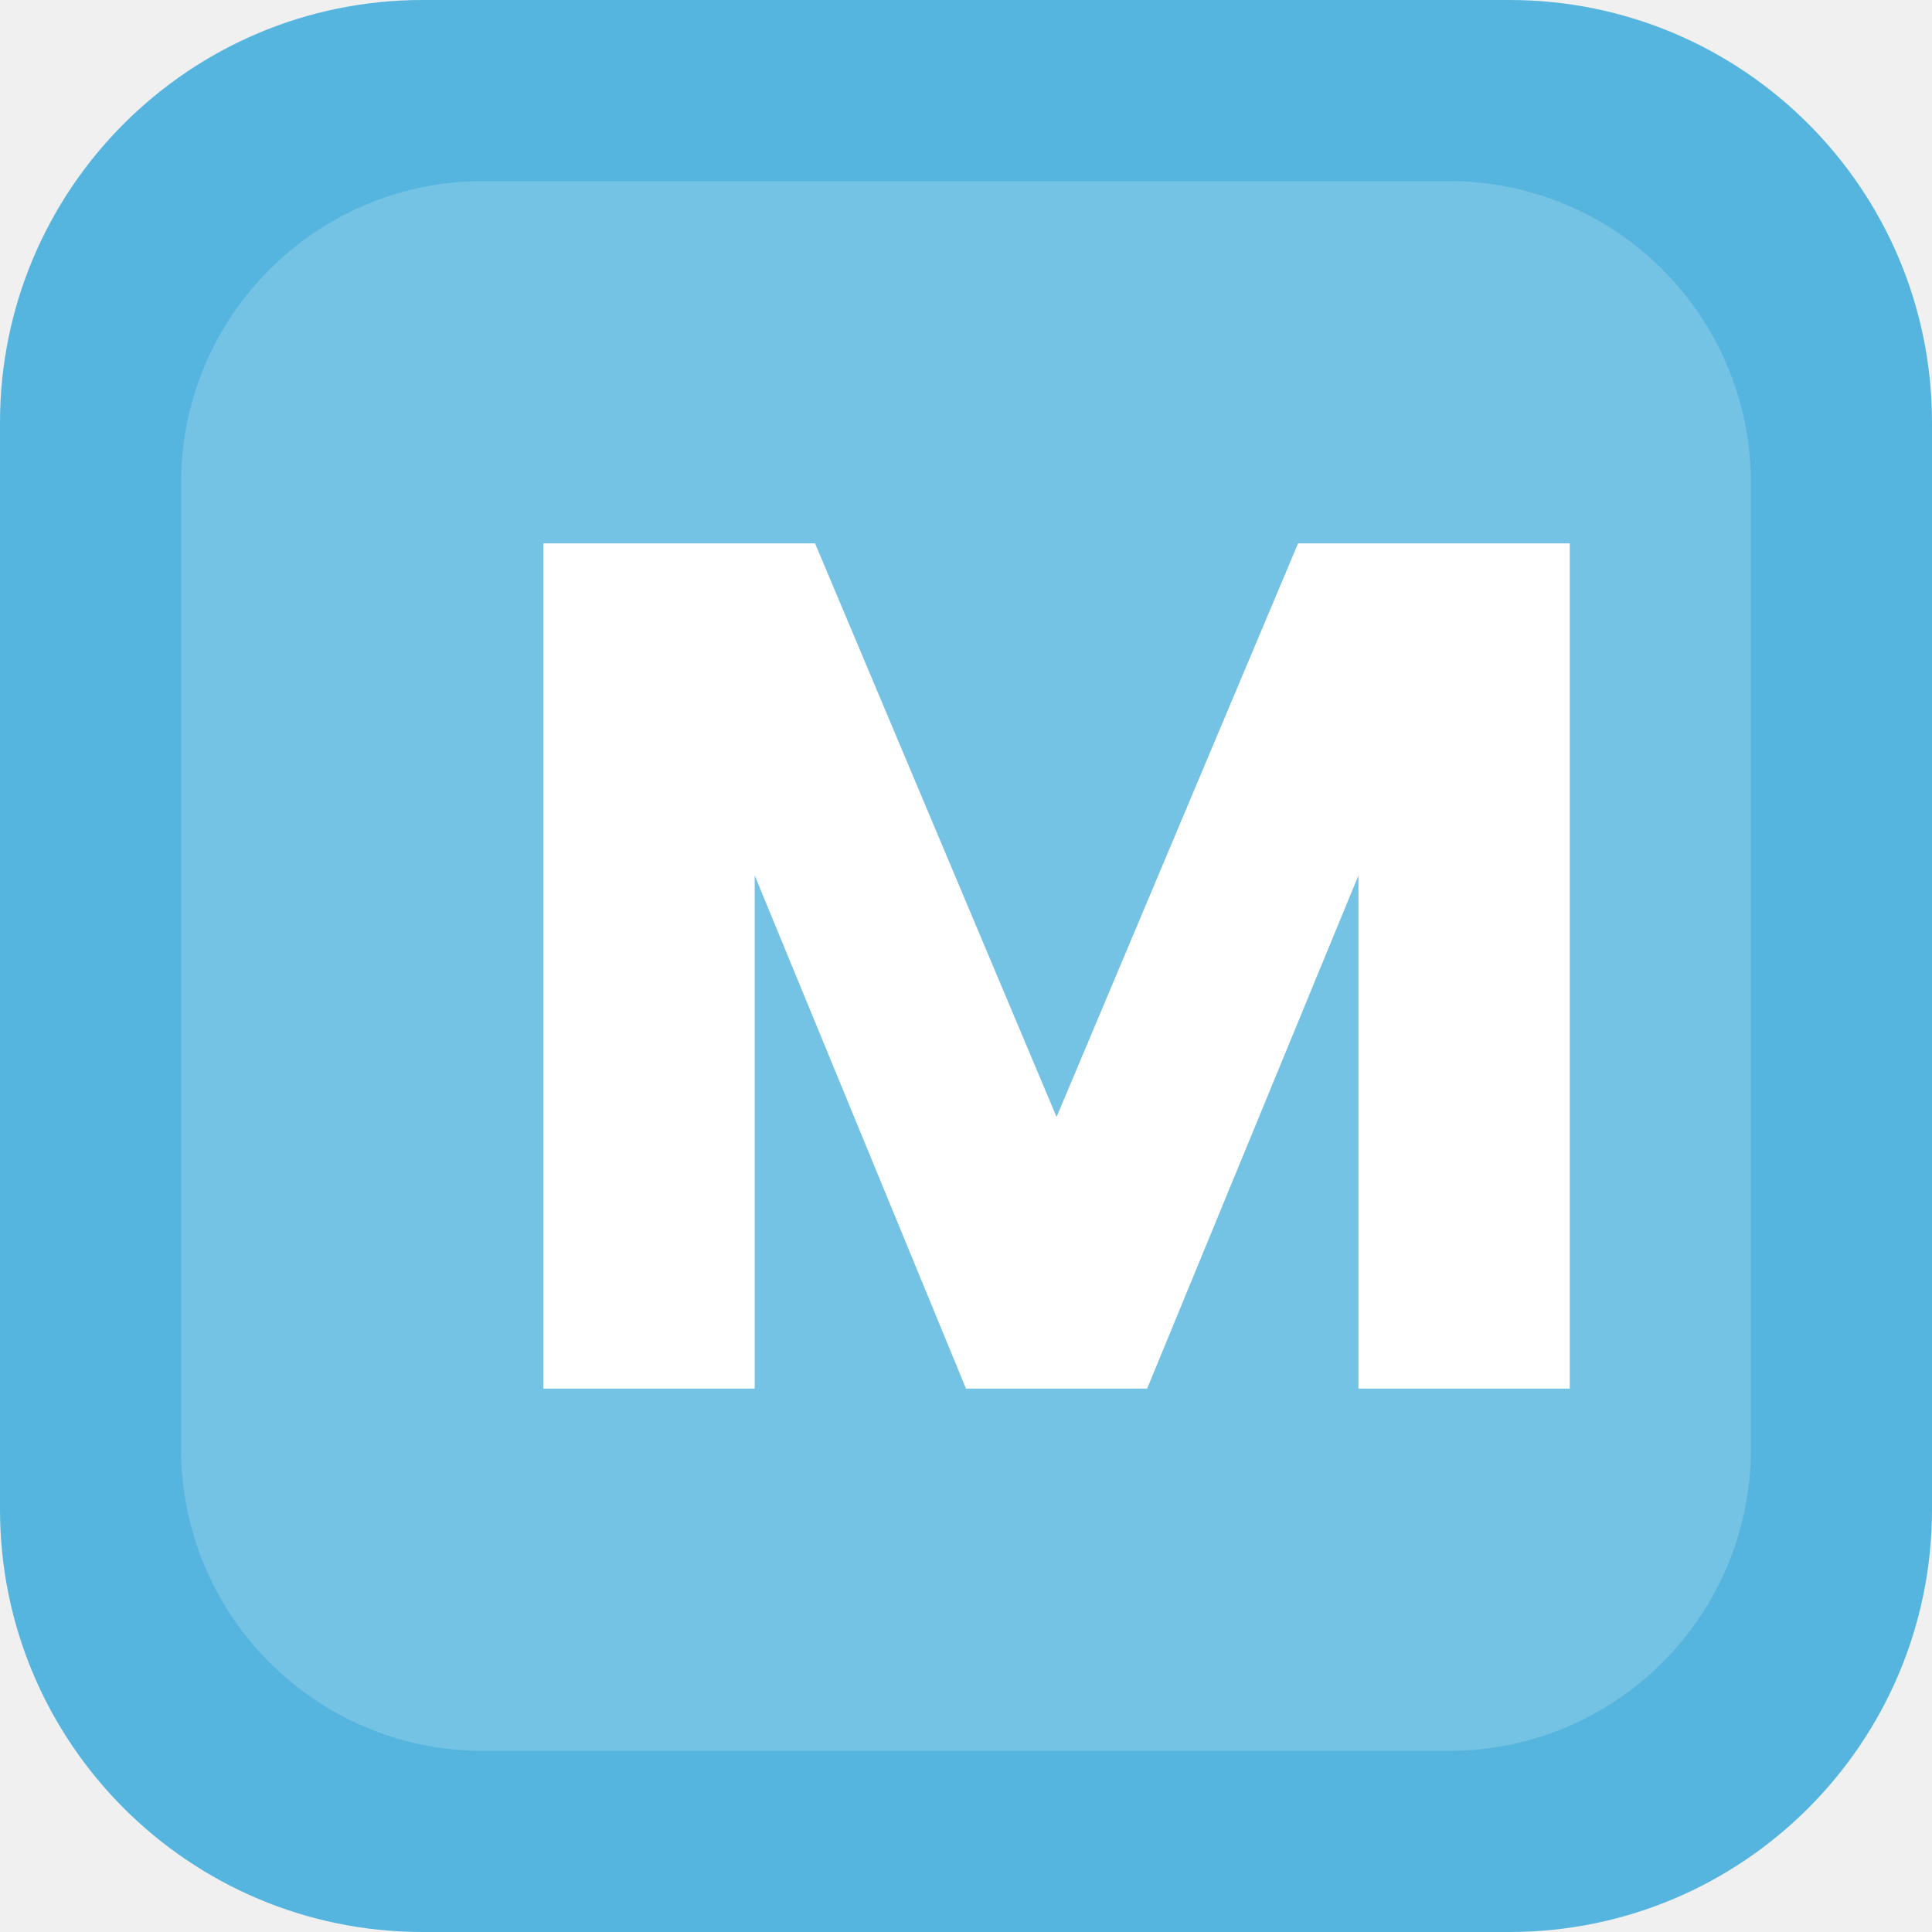
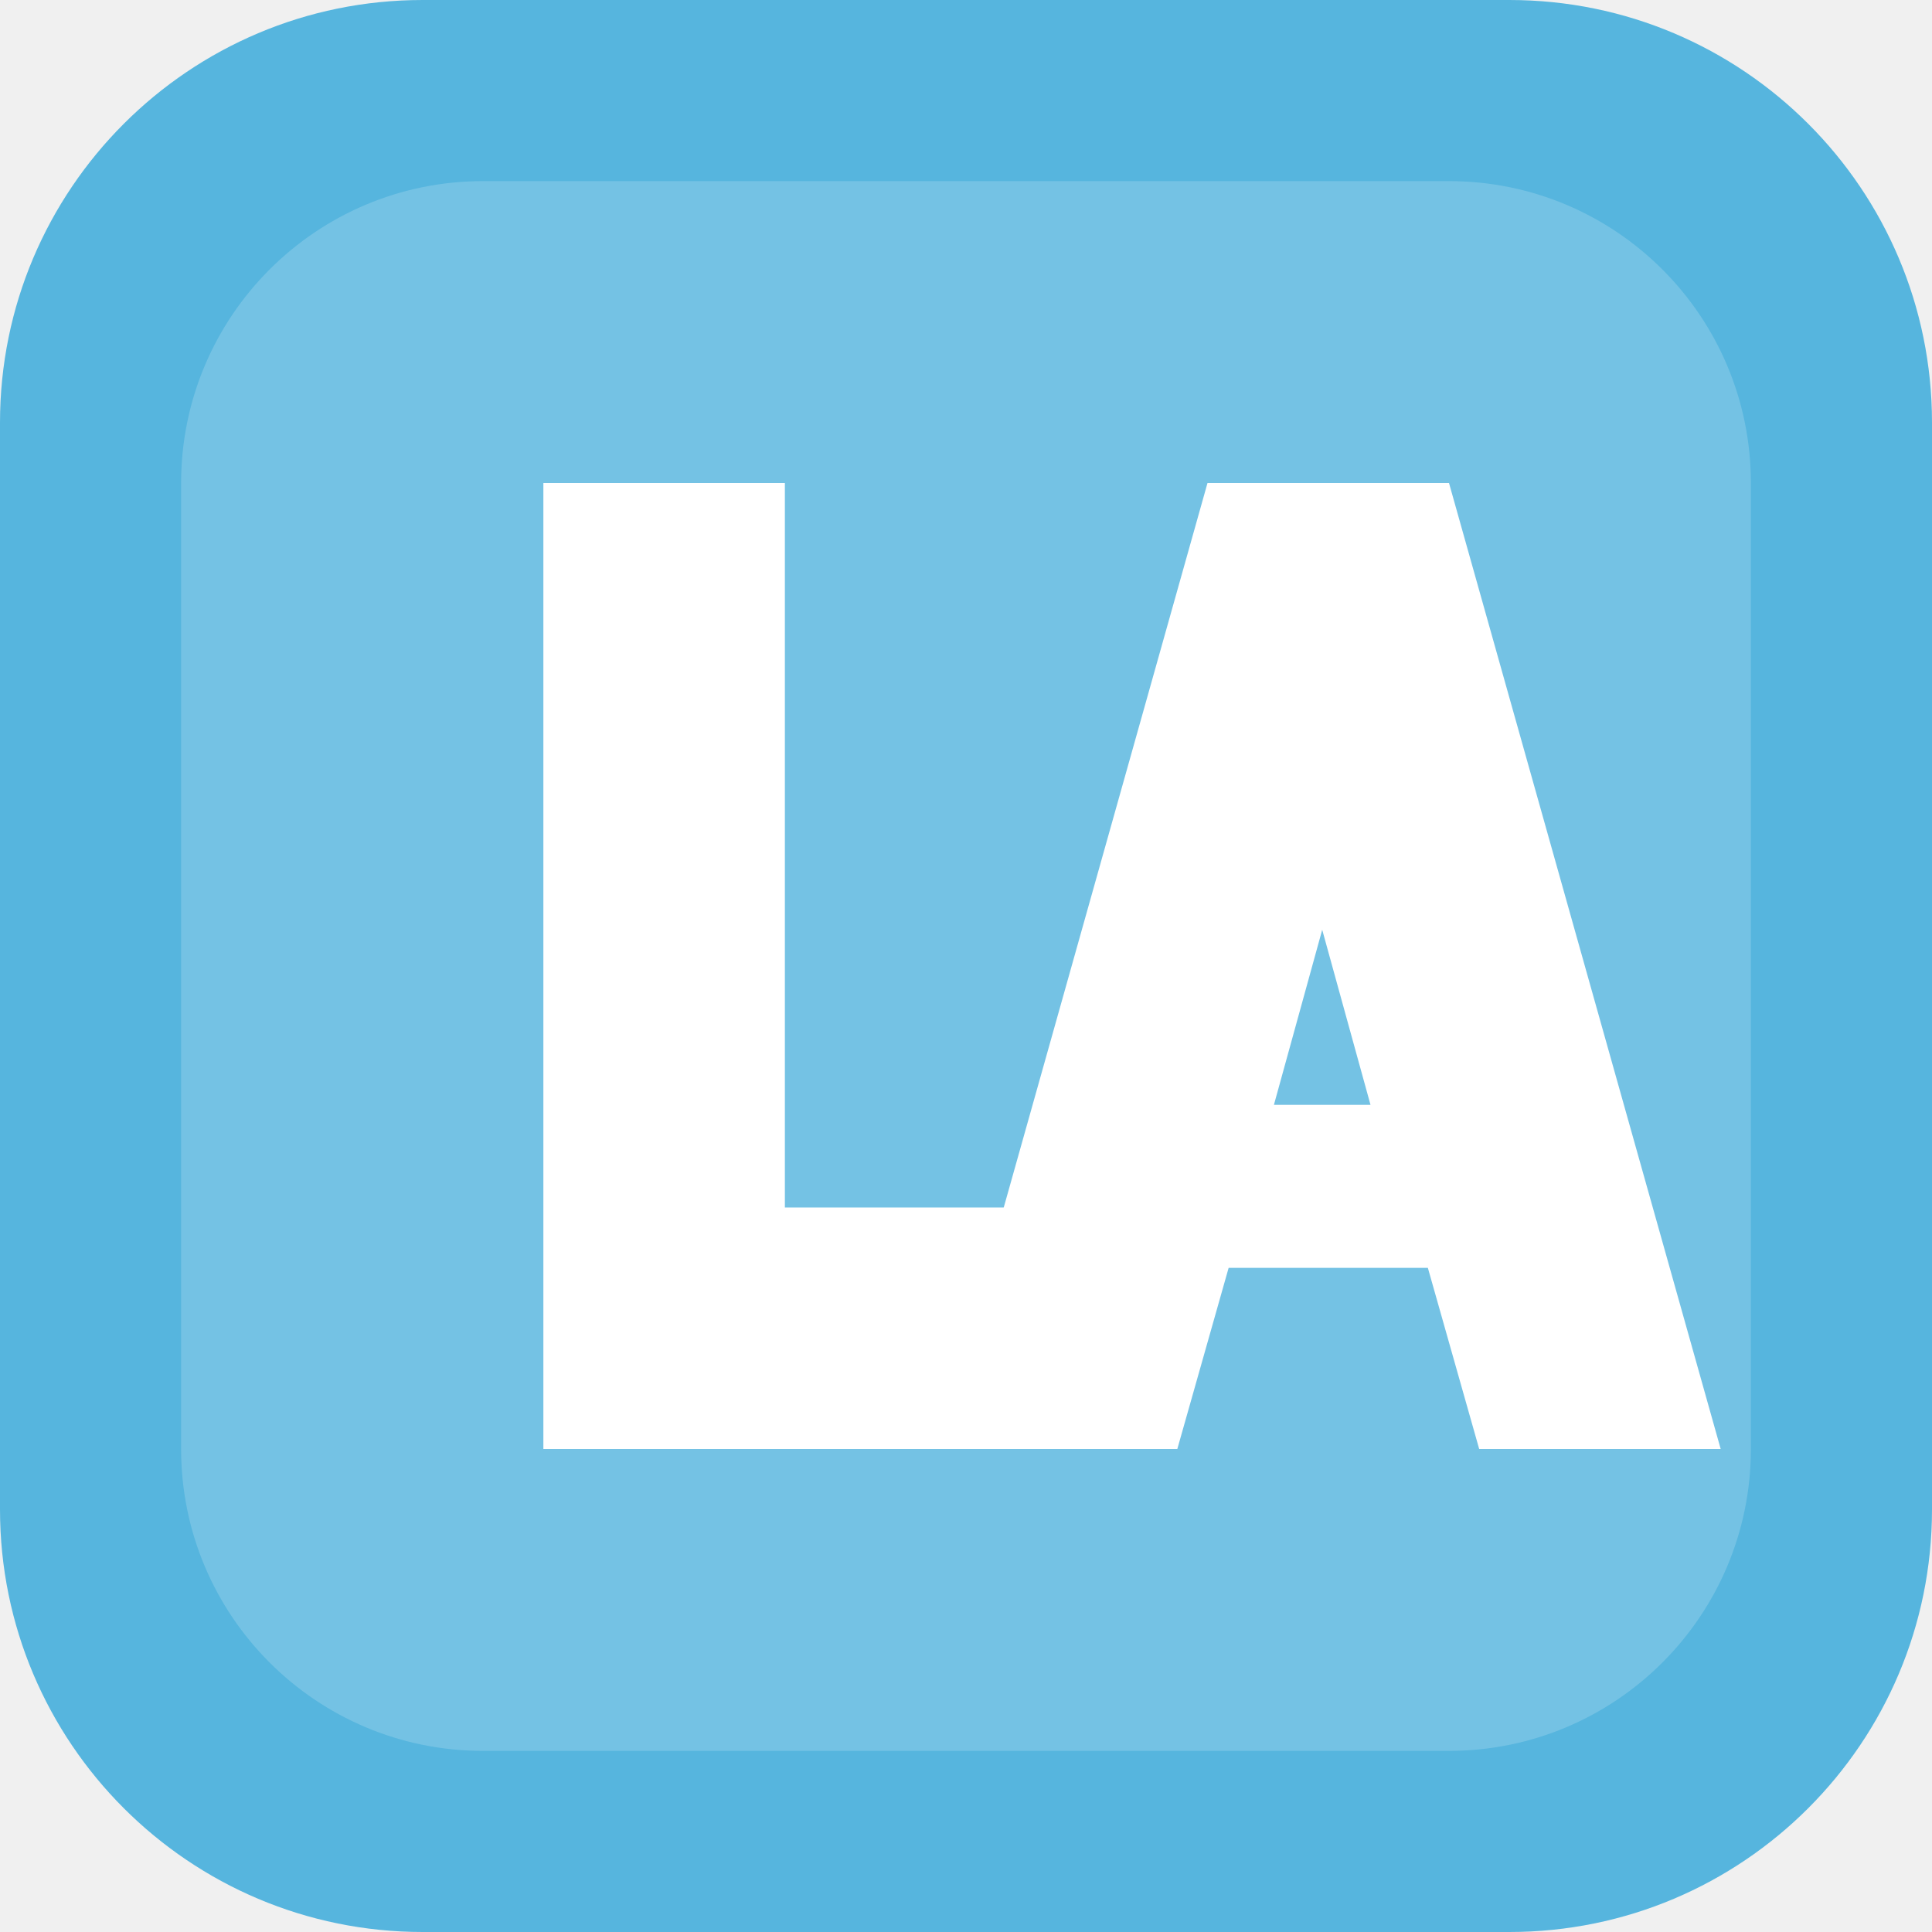
<svg xmlns="http://www.w3.org/2000/svg" viewBox="0 0 64 64">
  <rect width="64" height="64" rx="14" fill="#56b5de" />
  <rect x="6" y="6" width="52" height="52" rx="10" fill="#ffffff" opacity="0.18" />
-   <path d="M18 18h9l8 19 8-19h9v28h-7V29l-7 17h-6l-7-17v17h-7V18z" fill="#ffffff" />
+   <path d="M18 16h8v24h12v8H18V16z" fill="#ffffff" />
+   <path d="M39 48h-8l9-32h8l9 32h-8l-1.7-6h-6.6L39 48zm4.8-17.2-1.6 5.8h3.2l-1.6-5.8z" fill="#ffffff" />
</svg>
